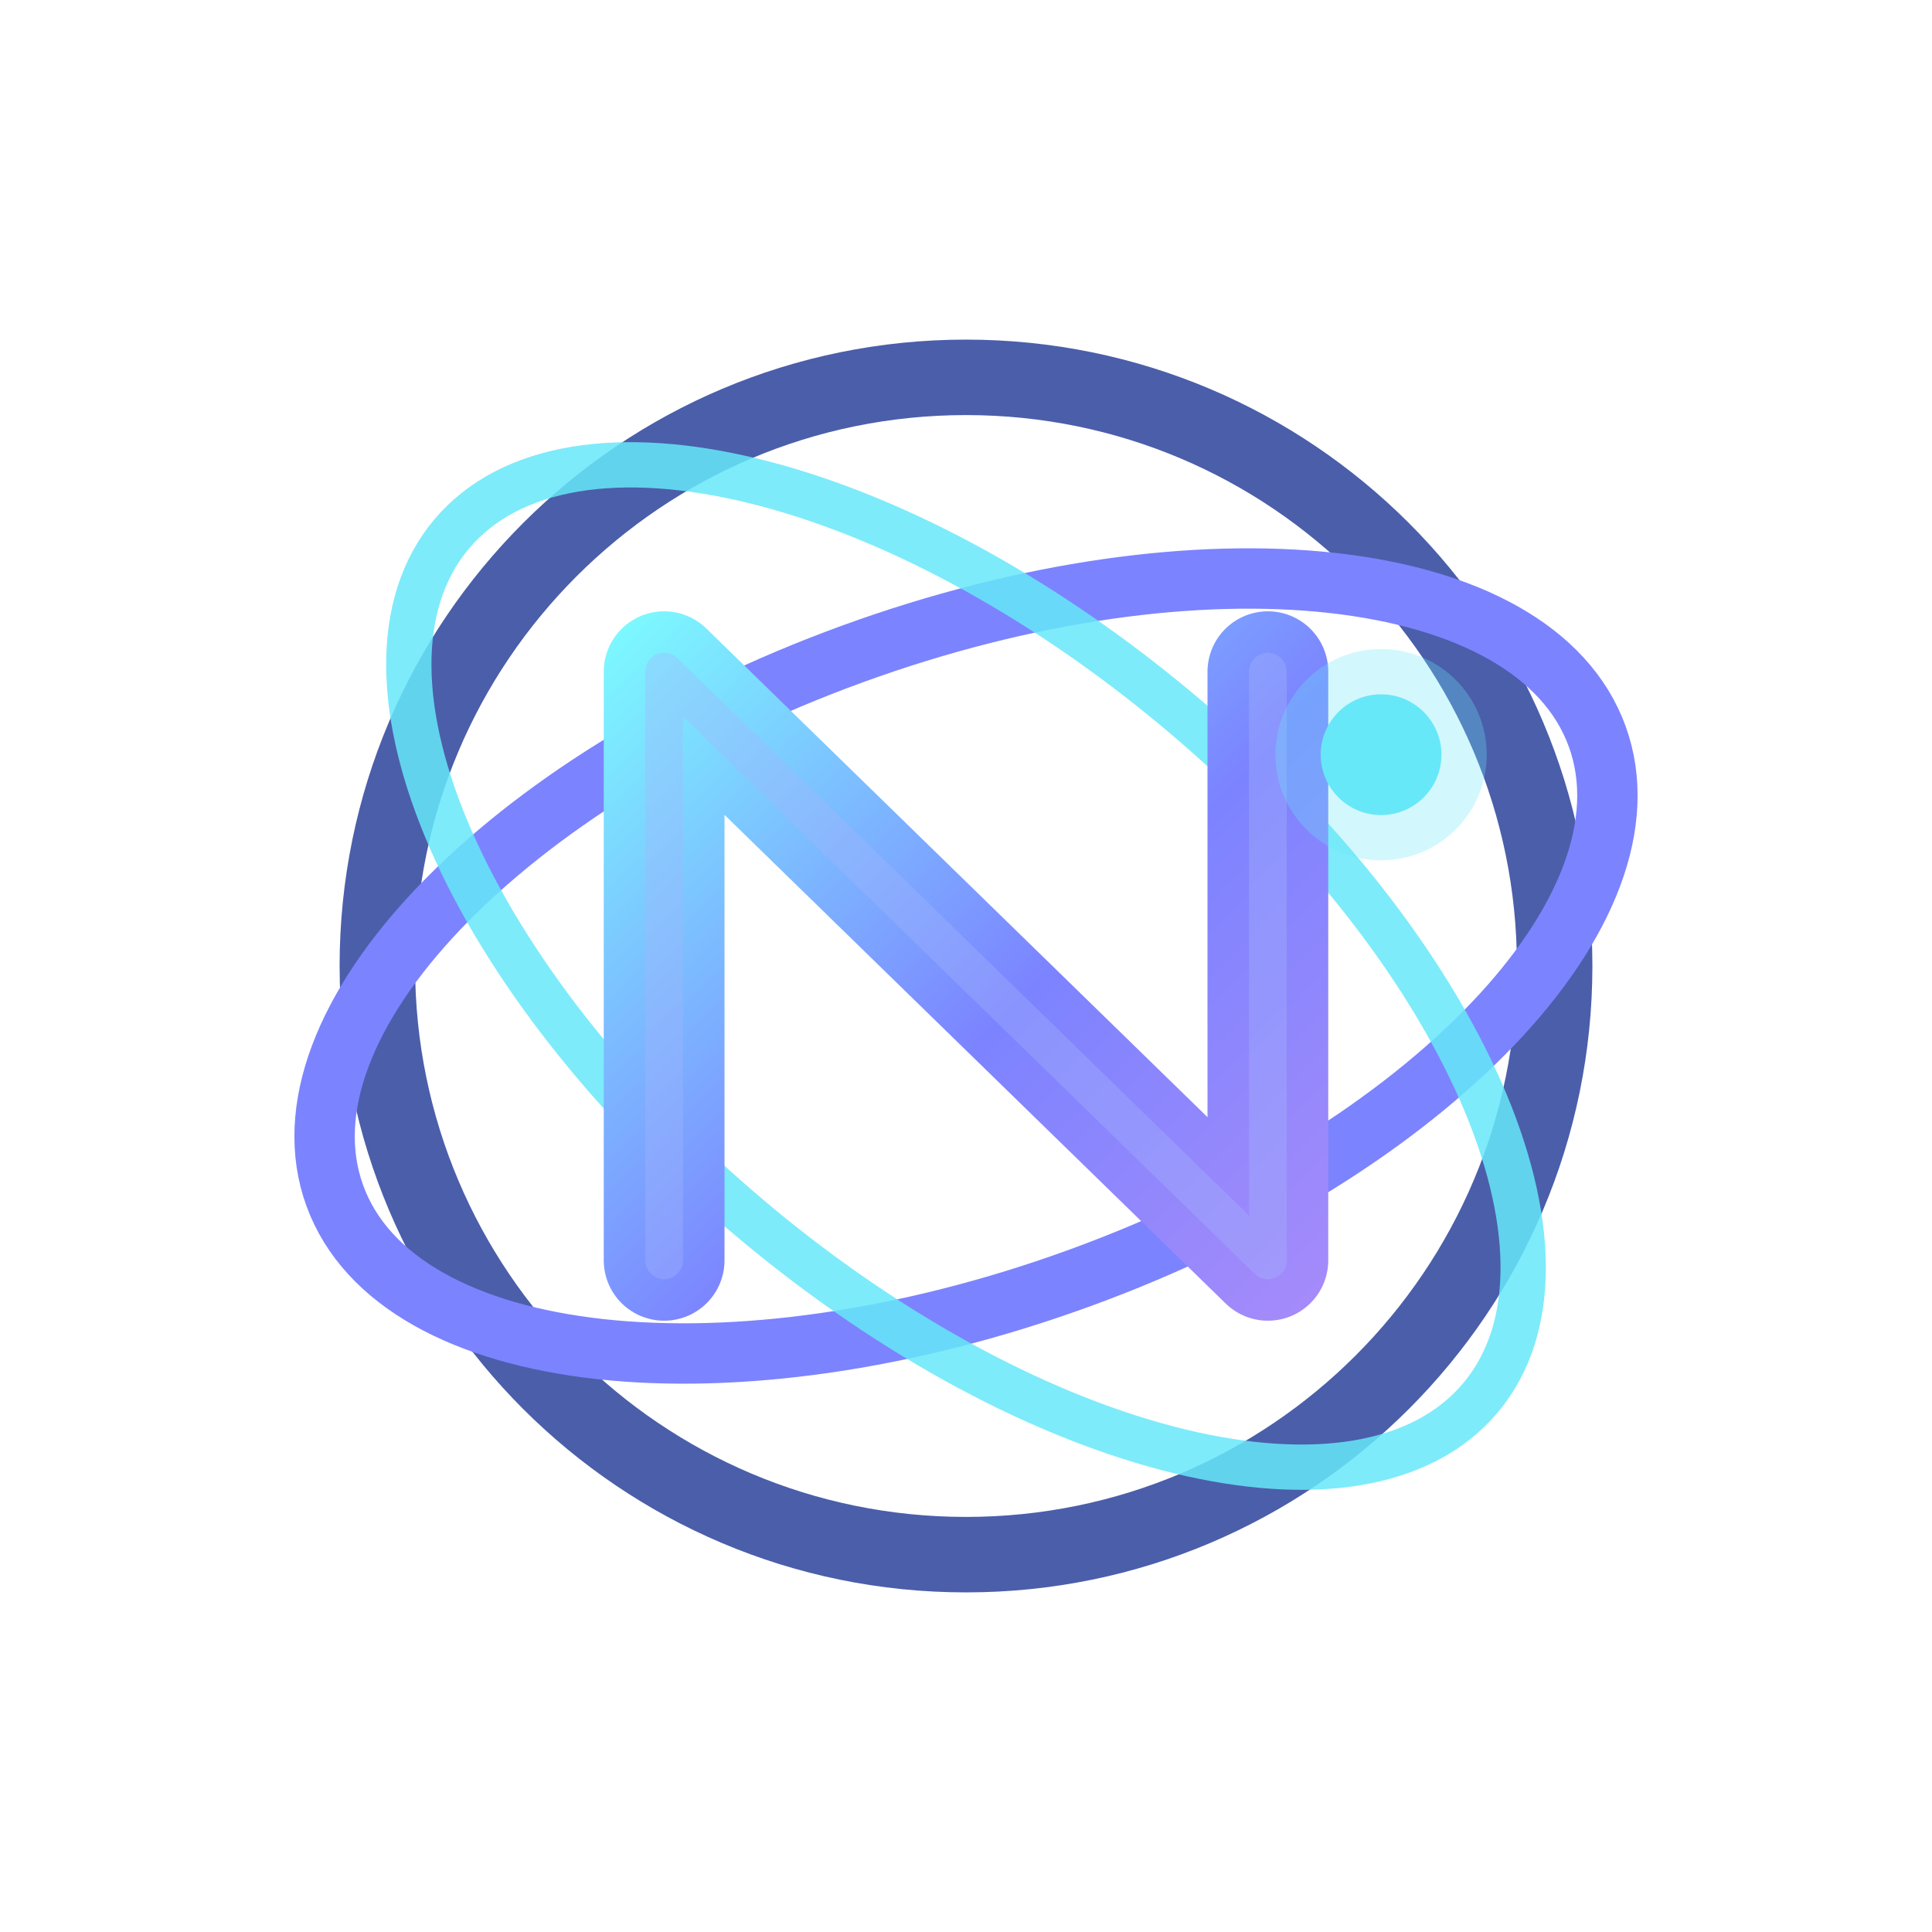
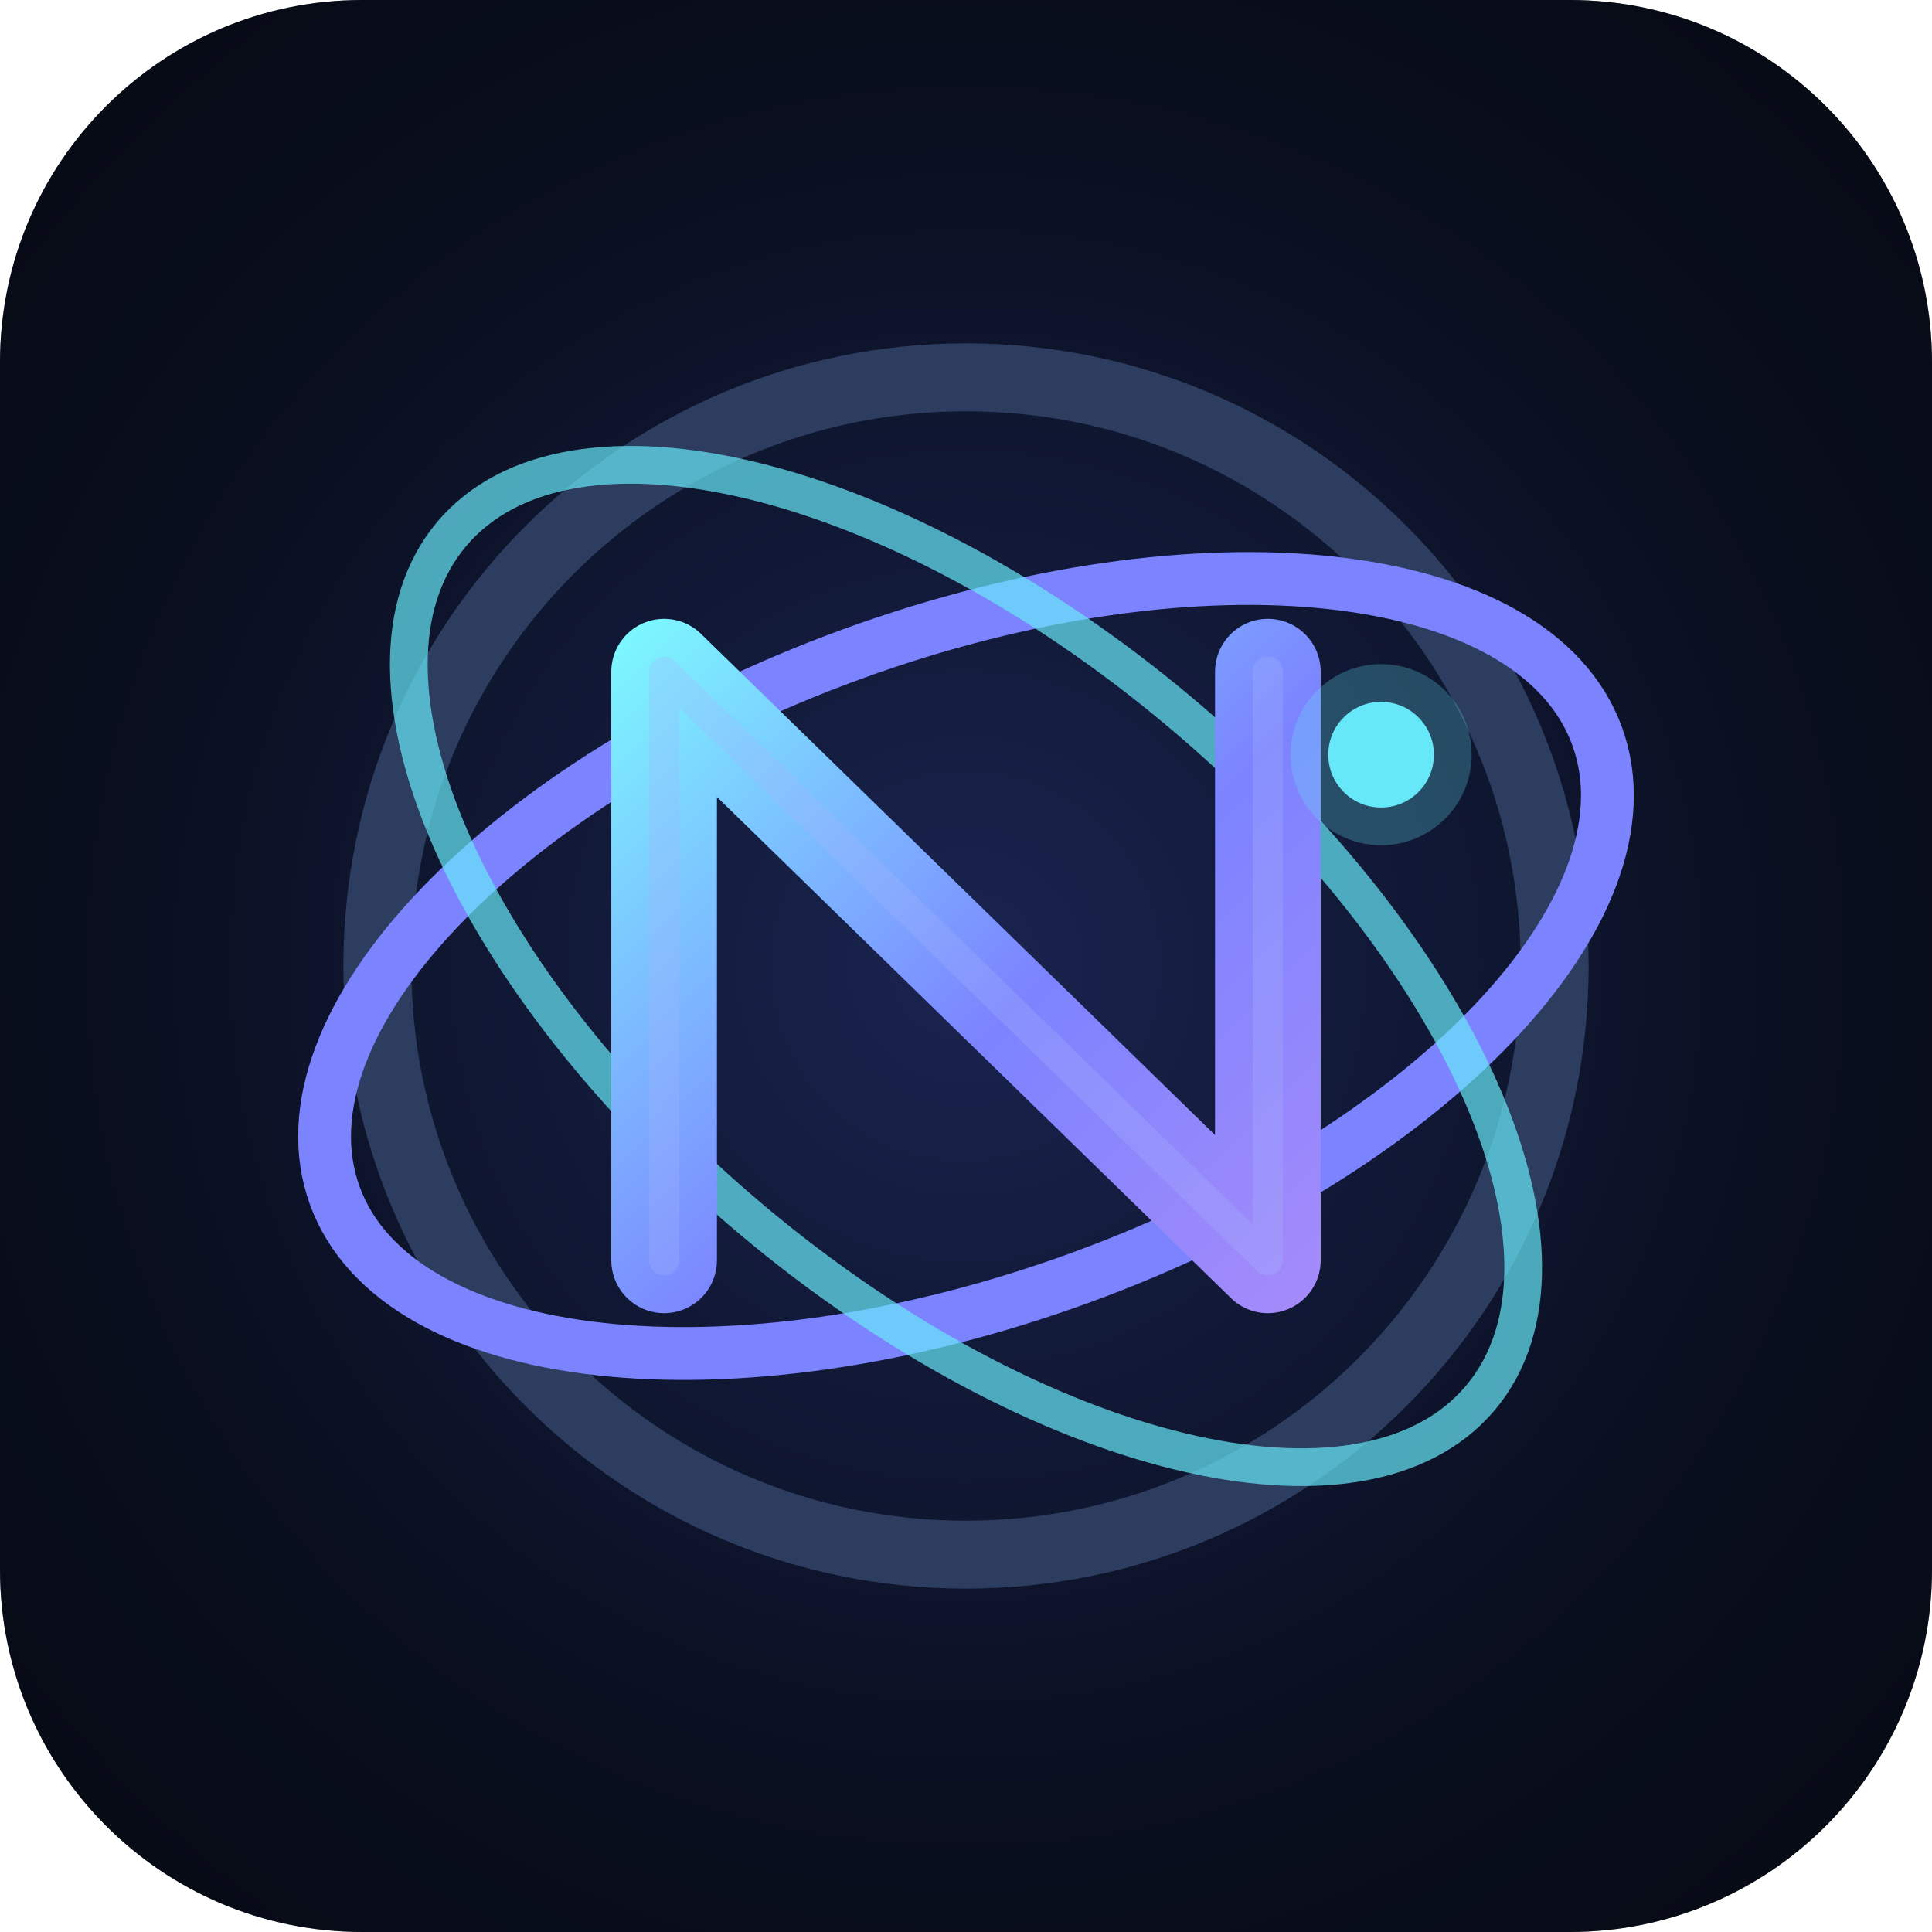
<svg xmlns="http://www.w3.org/2000/svg" viewBox="0 0 512 512" fill="none">
-   <circle cx="256" cy="256" r="156" stroke="#4B5EAA" stroke-width="20" />
-   <ellipse cx="256" cy="256" rx="178" ry="88" transform="rotate(-20 256 256)" stroke="#7C83FF" stroke-width="16" />
-   <ellipse cx="256" cy="256" rx="178" ry="88" transform="rotate(40 256 256)" stroke="#67E8F9" stroke-opacity="0.85" stroke-width="12" />
-   <path d="M176 334V178L336 334V178" stroke="url(#g)" stroke-width="32" stroke-linecap="round" stroke-linejoin="round" />
-   <path d="M176 334V178L336 334V178" stroke="#A5B4FC" stroke-width="10" stroke-opacity="0.35" stroke-linecap="round" stroke-linejoin="round" />
-   <circle cx="366" cy="200" r="16" fill="#67E8F9" />
-   <circle cx="366" cy="200" r="28" fill="#67E8F9" fill-opacity="0.3" />
+   <rect width="512" height="512" rx="96" fill="#070B14" />
+   <rect width="512" height="512" rx="96" fill="url(#nexus-bg-glow)" fill-opacity="0.42" />
+   <circle cx="256" cy="256" r="156" stroke="#2D3D60" stroke-width="18" />
+   <ellipse cx="256" cy="256" rx="178" ry="88" transform="rotate(-20 256 256)" stroke="#7C83FF" stroke-width="14" />
+   <ellipse cx="256" cy="256" rx="178" ry="88" transform="rotate(40 256 256)" stroke="#67E8F9" stroke-opacity="0.7" stroke-width="10" />
+   <path d="M176 334V178L336 334V178" stroke="url(#g)" stroke-width="28" stroke-linecap="round" stroke-linejoin="round" />
+   <path d="M176 334V178L336 334V178" stroke="#A5B4FC" stroke-width="8" stroke-opacity="0.28" stroke-linecap="round" stroke-linejoin="round" />
+   <circle cx="366" cy="200" r="14" fill="#67E8F9" />
+   <circle cx="366" cy="200" r="24" fill="#67E8F9" fill-opacity="0.26" />
  <defs>
    <linearGradient id="g" x1="166" y1="166" x2="352" y2="350" gradientUnits="userSpaceOnUse">
      <stop stop-color="#7CF8FF" />
      <stop offset="0.55" stop-color="#7C83FF" />
      <stop offset="1" stop-color="#A78BFA" />
    </linearGradient>
+     <radialGradient id="nexus-bg-glow" cx="50%" cy="50%" r="65%">
+       <stop offset="0%" stop-color="#3346A1" />
+       <stop offset="65%" stop-color="#0E1530" />
+       <stop offset="100%" stop-color="#070B14" />
+     </radialGradient>
  </defs>
</svg>
